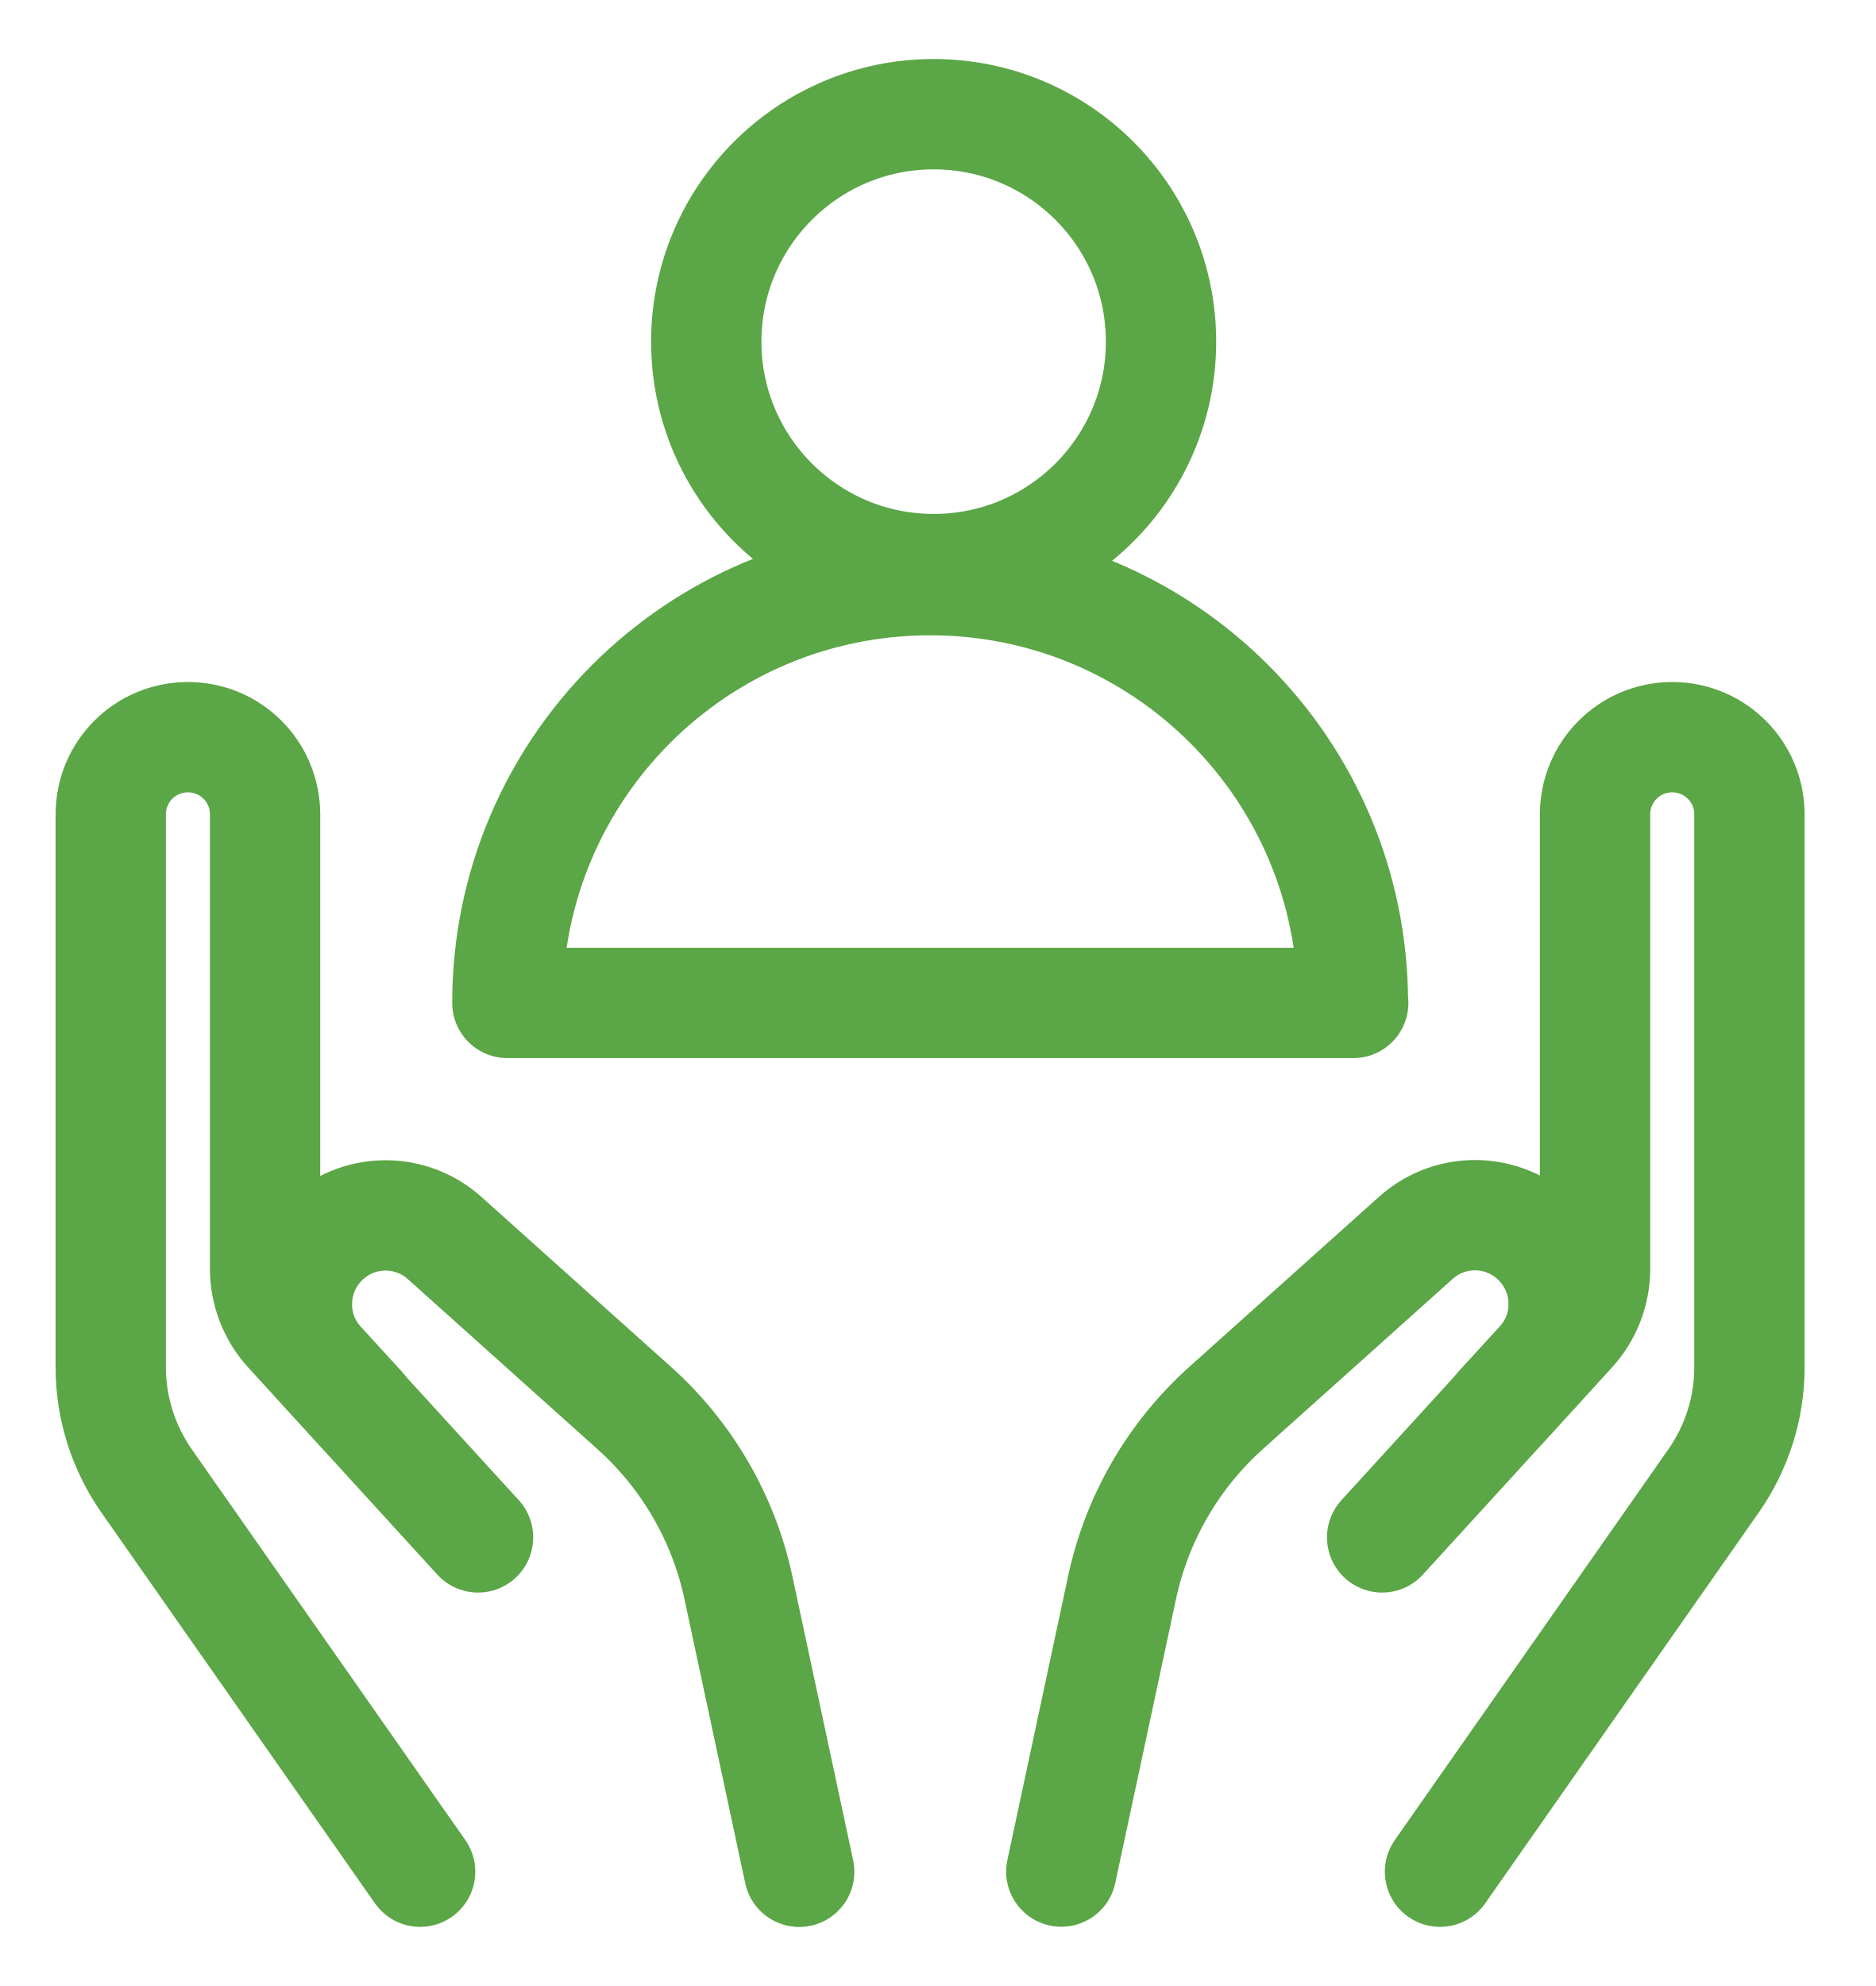
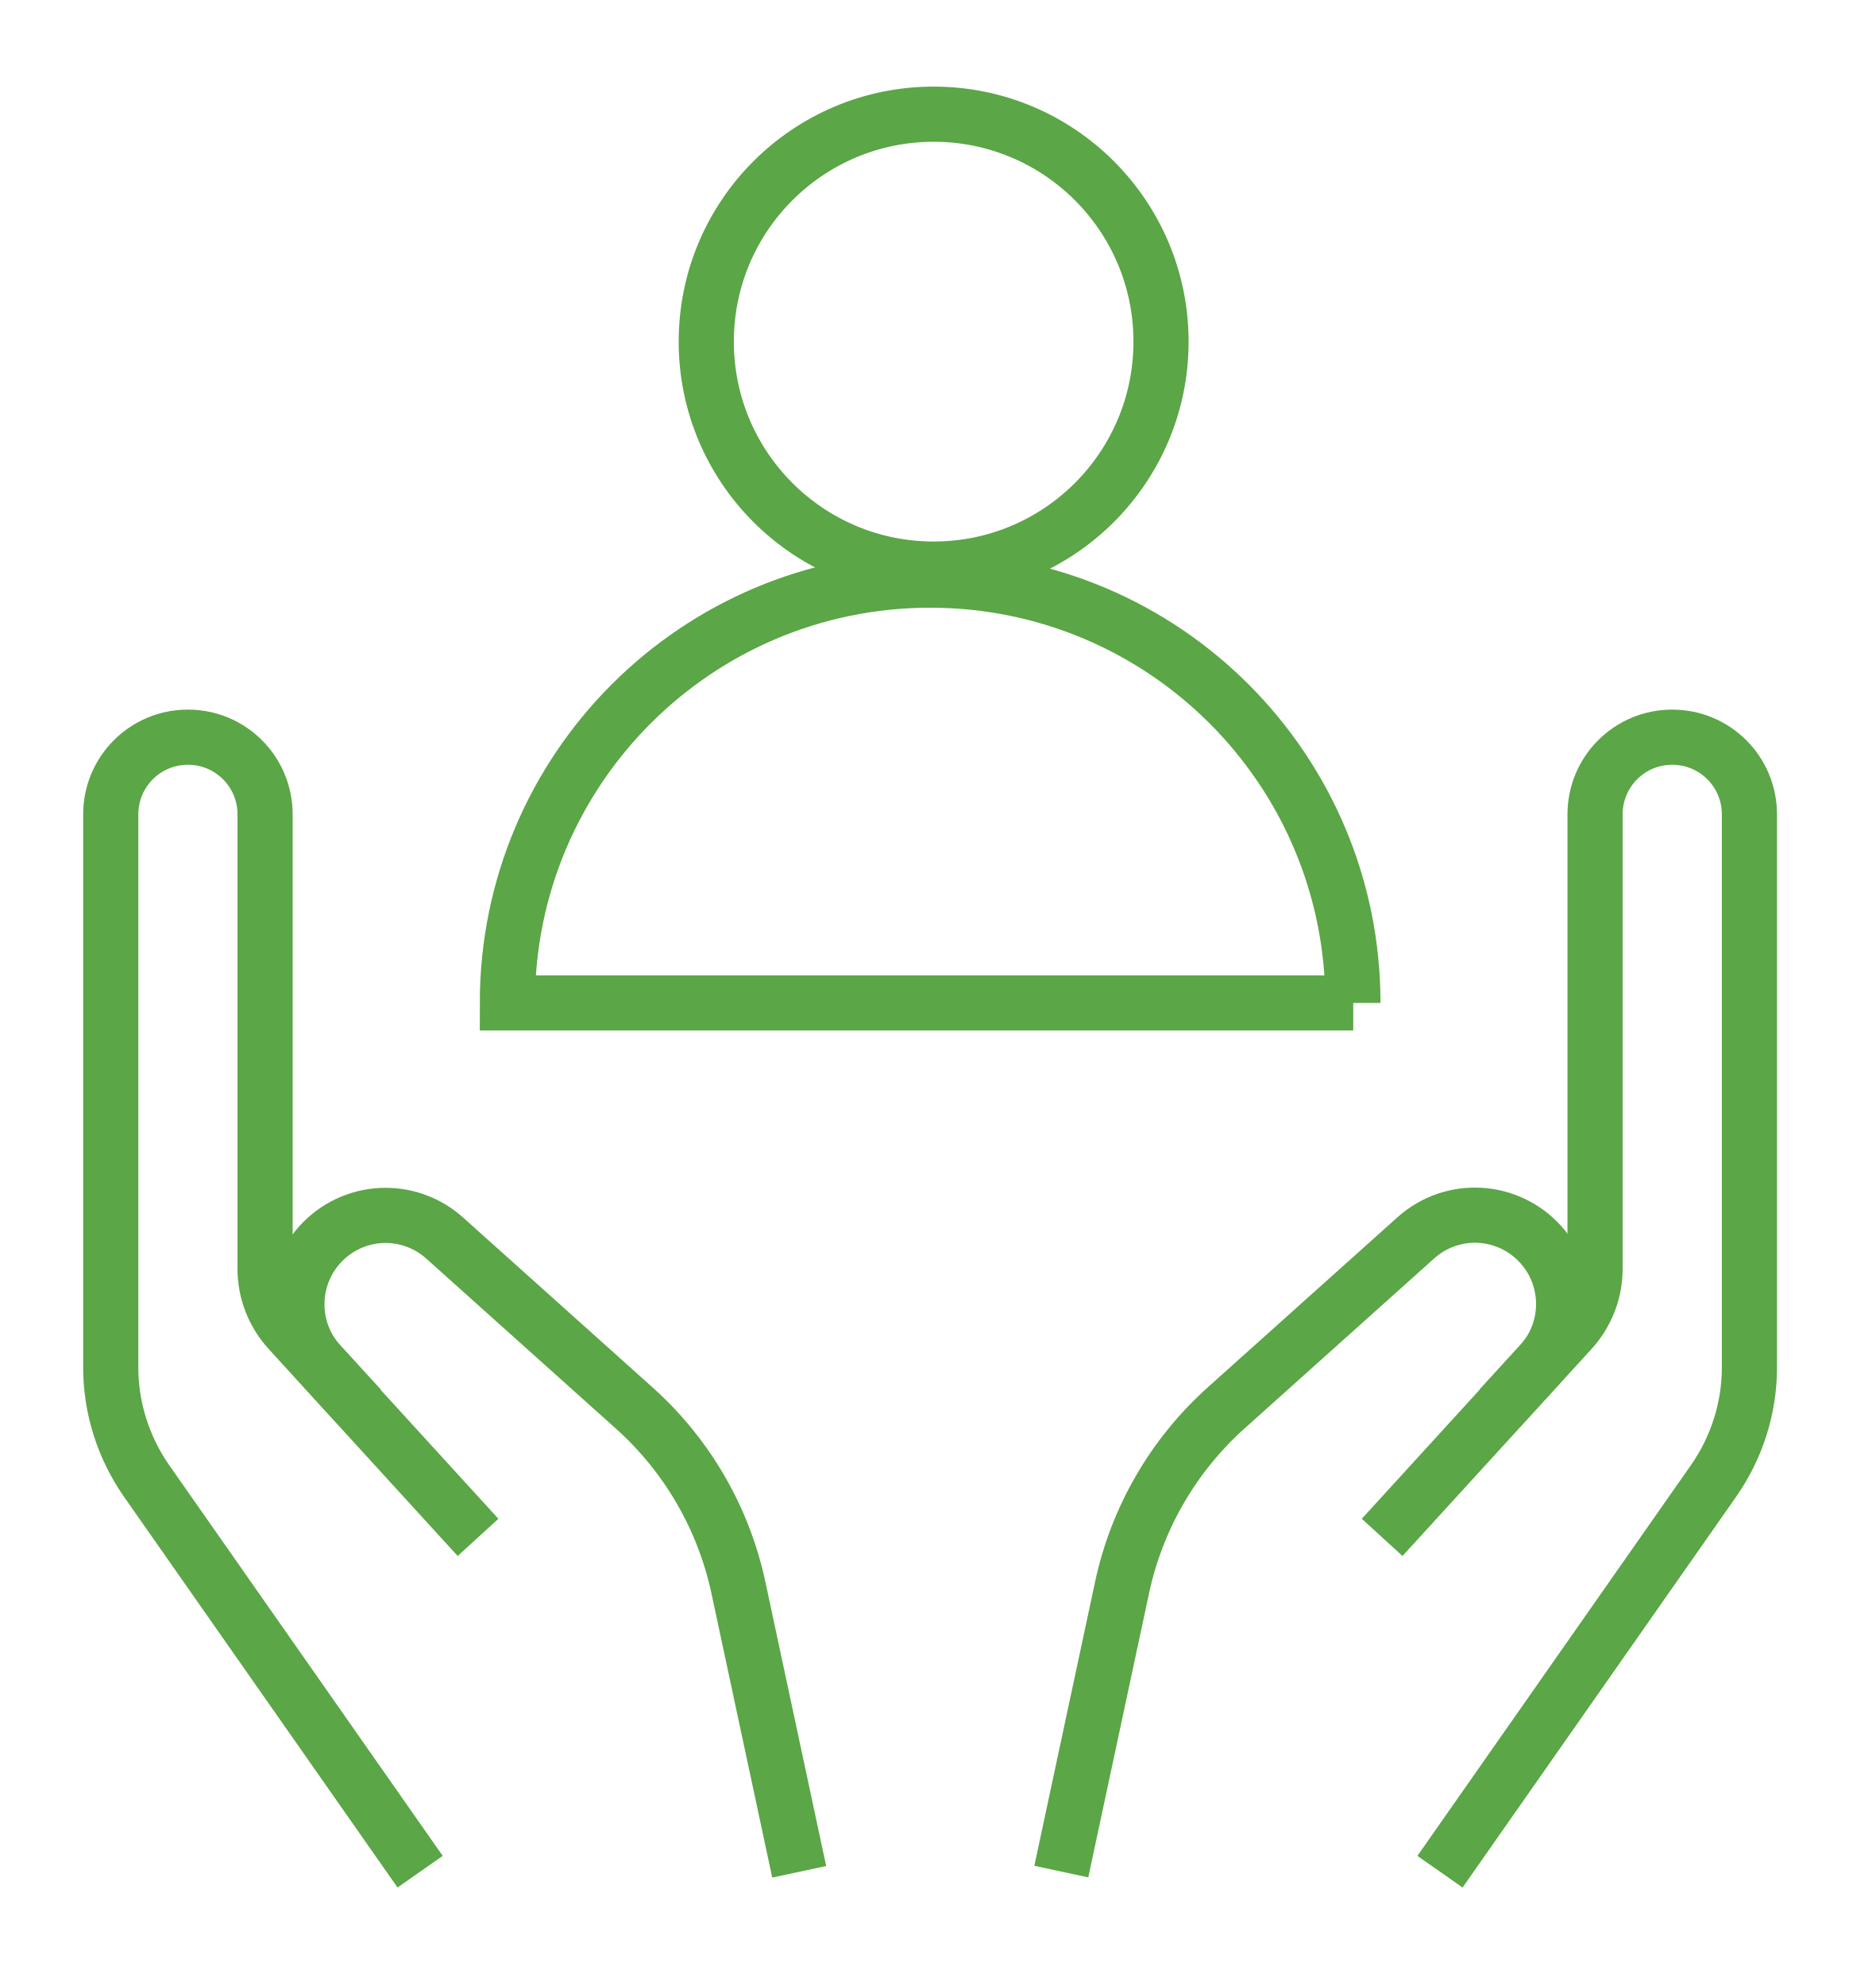
<svg xmlns="http://www.w3.org/2000/svg" width="34" height="36" viewBox="0 0 34 36" fill="none">
-   <path d="M26.108 33.928L31.068 26.844C31.487 26.244 31.718 25.526 31.718 24.789V14.763C31.718 13.988 31.093 13.363 30.318 13.363C29.544 13.363 28.919 13.988 28.919 14.763V23.002C28.919 23.414 28.763 23.814 28.482 24.12L25.059 27.868" stroke="#5BA646" stroke-width="2" stroke-linecap="round" stroke-linejoin="round" />
-   <path d="M19.242 33.926L20.342 28.785C20.61 27.523 21.272 26.38 22.234 25.518L25.67 22.438C26.332 21.845 27.344 21.901 27.938 22.563C28.488 23.175 28.488 24.112 27.931 24.718L27.194 25.524" stroke="#5BA646" stroke-width="2" stroke-linecap="round" stroke-linejoin="round" />
-   <path d="M7.617 33.928L2.657 26.844C2.239 26.244 2.008 25.526 2.008 24.789V14.763C2.008 13.988 2.632 13.363 3.407 13.363C4.182 13.363 4.806 13.988 4.806 14.763V23.002C4.806 23.414 4.963 23.814 5.244 24.12L8.667 27.868" stroke="#5BA646" stroke-width="2" stroke-linecap="round" stroke-linejoin="round" />
-   <path d="M14.49 33.93L13.39 28.789C13.122 27.527 12.46 26.384 11.498 25.522L8.062 22.442C7.4 21.849 6.388 21.905 5.794 22.567C5.245 23.179 5.245 24.116 5.801 24.722L6.538 25.528" stroke="#5BA646" stroke-width="2" stroke-linecap="round" stroke-linejoin="round" />
-   <path d="M24.529 18.18C24.529 13.945 21.099 10.516 16.864 10.516C12.629 10.516 9.199 13.945 9.199 18.18H24.535H24.529Z" stroke="#5BA646" stroke-width="2" stroke-linecap="round" stroke-linejoin="round" />
-   <path d="M16.928 10.316C19.205 10.316 21.05 8.47 21.05 6.193C21.05 3.916 19.205 2.07 16.928 2.07C14.651 2.07 12.805 3.916 12.805 6.193C12.805 8.47 14.651 10.316 16.928 10.316Z" stroke="#5BA646" stroke-width="2" stroke-linecap="round" stroke-linejoin="round" />
+   <path d="M26.108 33.928L31.068 26.844C31.487 26.244 31.718 25.526 31.718 24.789V14.763C31.718 13.988 31.093 13.363 30.318 13.363C29.544 13.363 28.919 13.988 28.919 14.763V23.002C28.919 23.414 28.763 23.814 28.482 24.12L25.059 27.868" stroke="#5BA646" strokeWidth="2" strokeLinecap="round" strokeLinejoin="round" />
+   <path d="M19.242 33.926L20.342 28.785C20.61 27.523 21.272 26.38 22.234 25.518L25.67 22.438C26.332 21.845 27.344 21.901 27.938 22.563C28.488 23.175 28.488 24.112 27.931 24.718L27.194 25.524" stroke="#5BA646" strokeWidth="2" strokeLinecap="round" strokeLinejoin="round" />
+   <path d="M7.617 33.928L2.657 26.844C2.239 26.244 2.008 25.526 2.008 24.789V14.763C2.008 13.988 2.632 13.363 3.407 13.363C4.182 13.363 4.806 13.988 4.806 14.763V23.002C4.806 23.414 4.963 23.814 5.244 24.12L8.667 27.868" stroke="#5BA646" strokeWidth="2" strokeLinecap="round" strokeLinejoin="round" />
+   <path d="M14.49 33.93L13.39 28.789C13.122 27.527 12.46 26.384 11.498 25.522L8.062 22.442C7.4 21.849 6.388 21.905 5.794 22.567C5.245 23.179 5.245 24.116 5.801 24.722L6.538 25.528" stroke="#5BA646" strokeWidth="2" strokeLinecap="round" strokeLinejoin="round" />
+   <path d="M24.529 18.18C24.529 13.945 21.099 10.516 16.864 10.516C12.629 10.516 9.199 13.945 9.199 18.18H24.535H24.529Z" stroke="#5BA646" strokeWidth="2" strokeLinecap="round" strokeLinejoin="round" />
+   <path d="M16.928 10.316C19.205 10.316 21.05 8.47 21.05 6.193C21.05 3.916 19.205 2.07 16.928 2.07C14.651 2.07 12.805 3.916 12.805 6.193C12.805 8.47 14.651 10.316 16.928 10.316Z" stroke="#5BA646" strokeWidth="2" strokeLinecap="round" strokeLinejoin="round" />
</svg>
